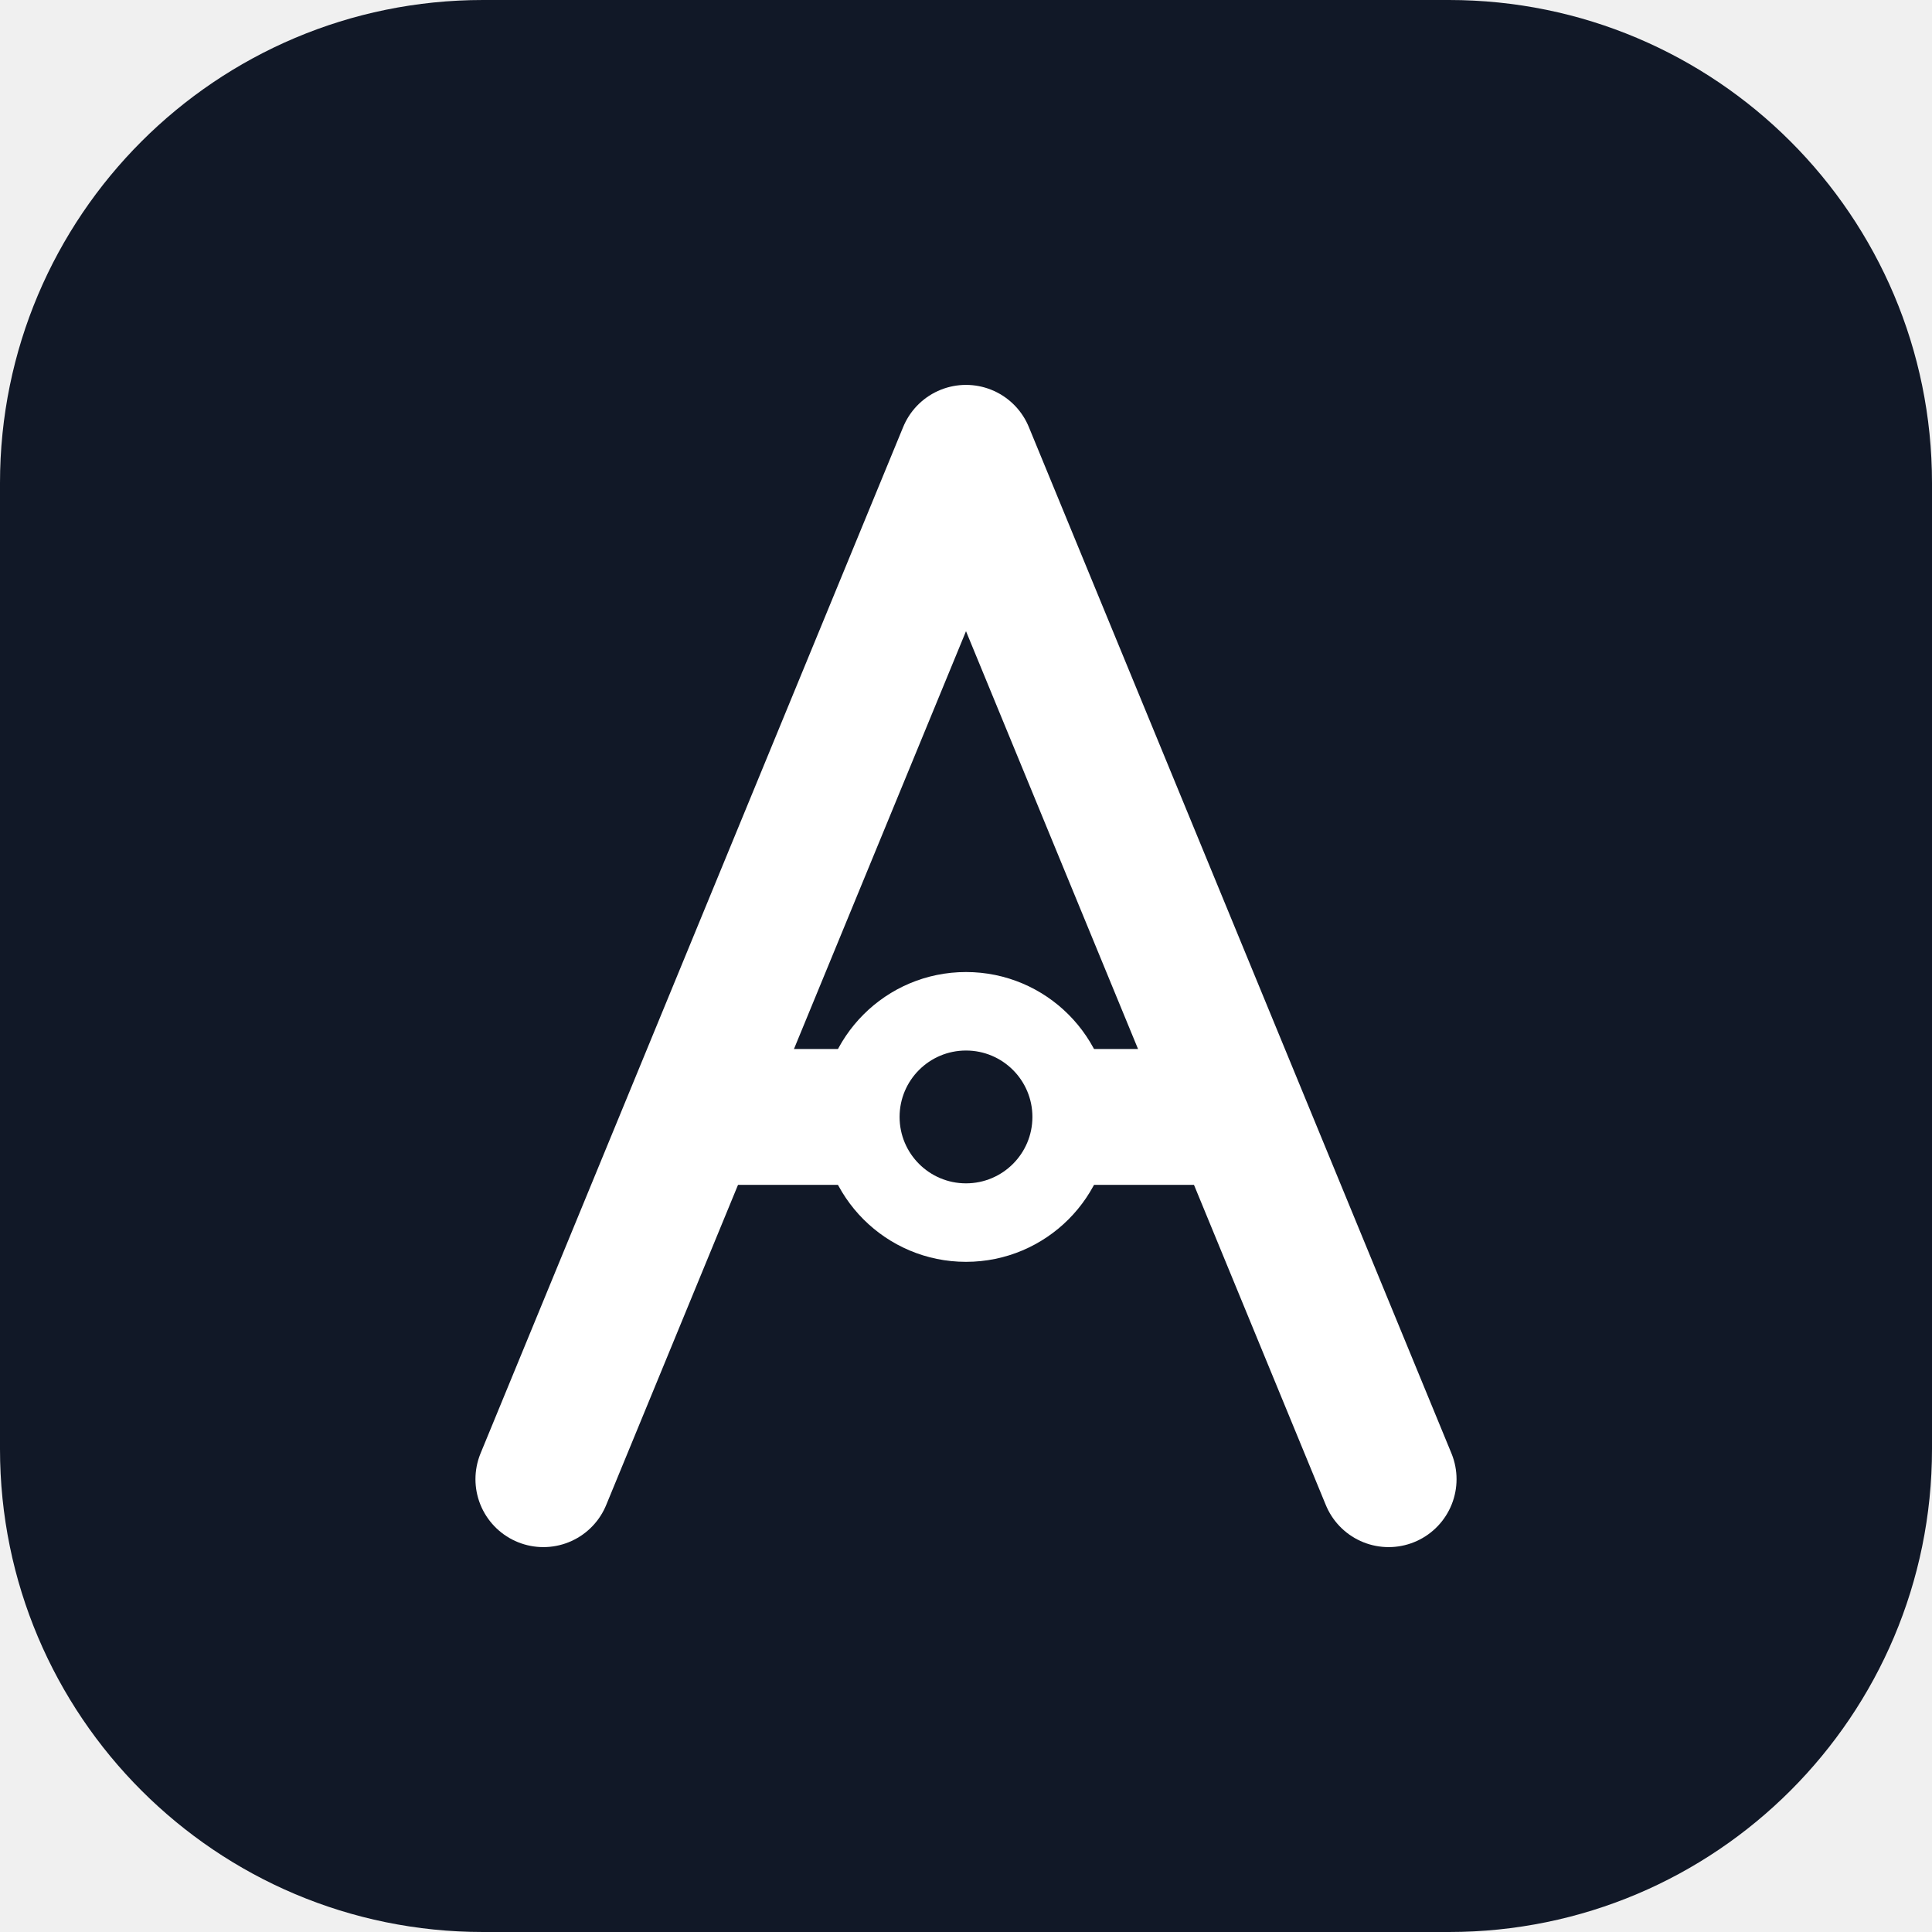
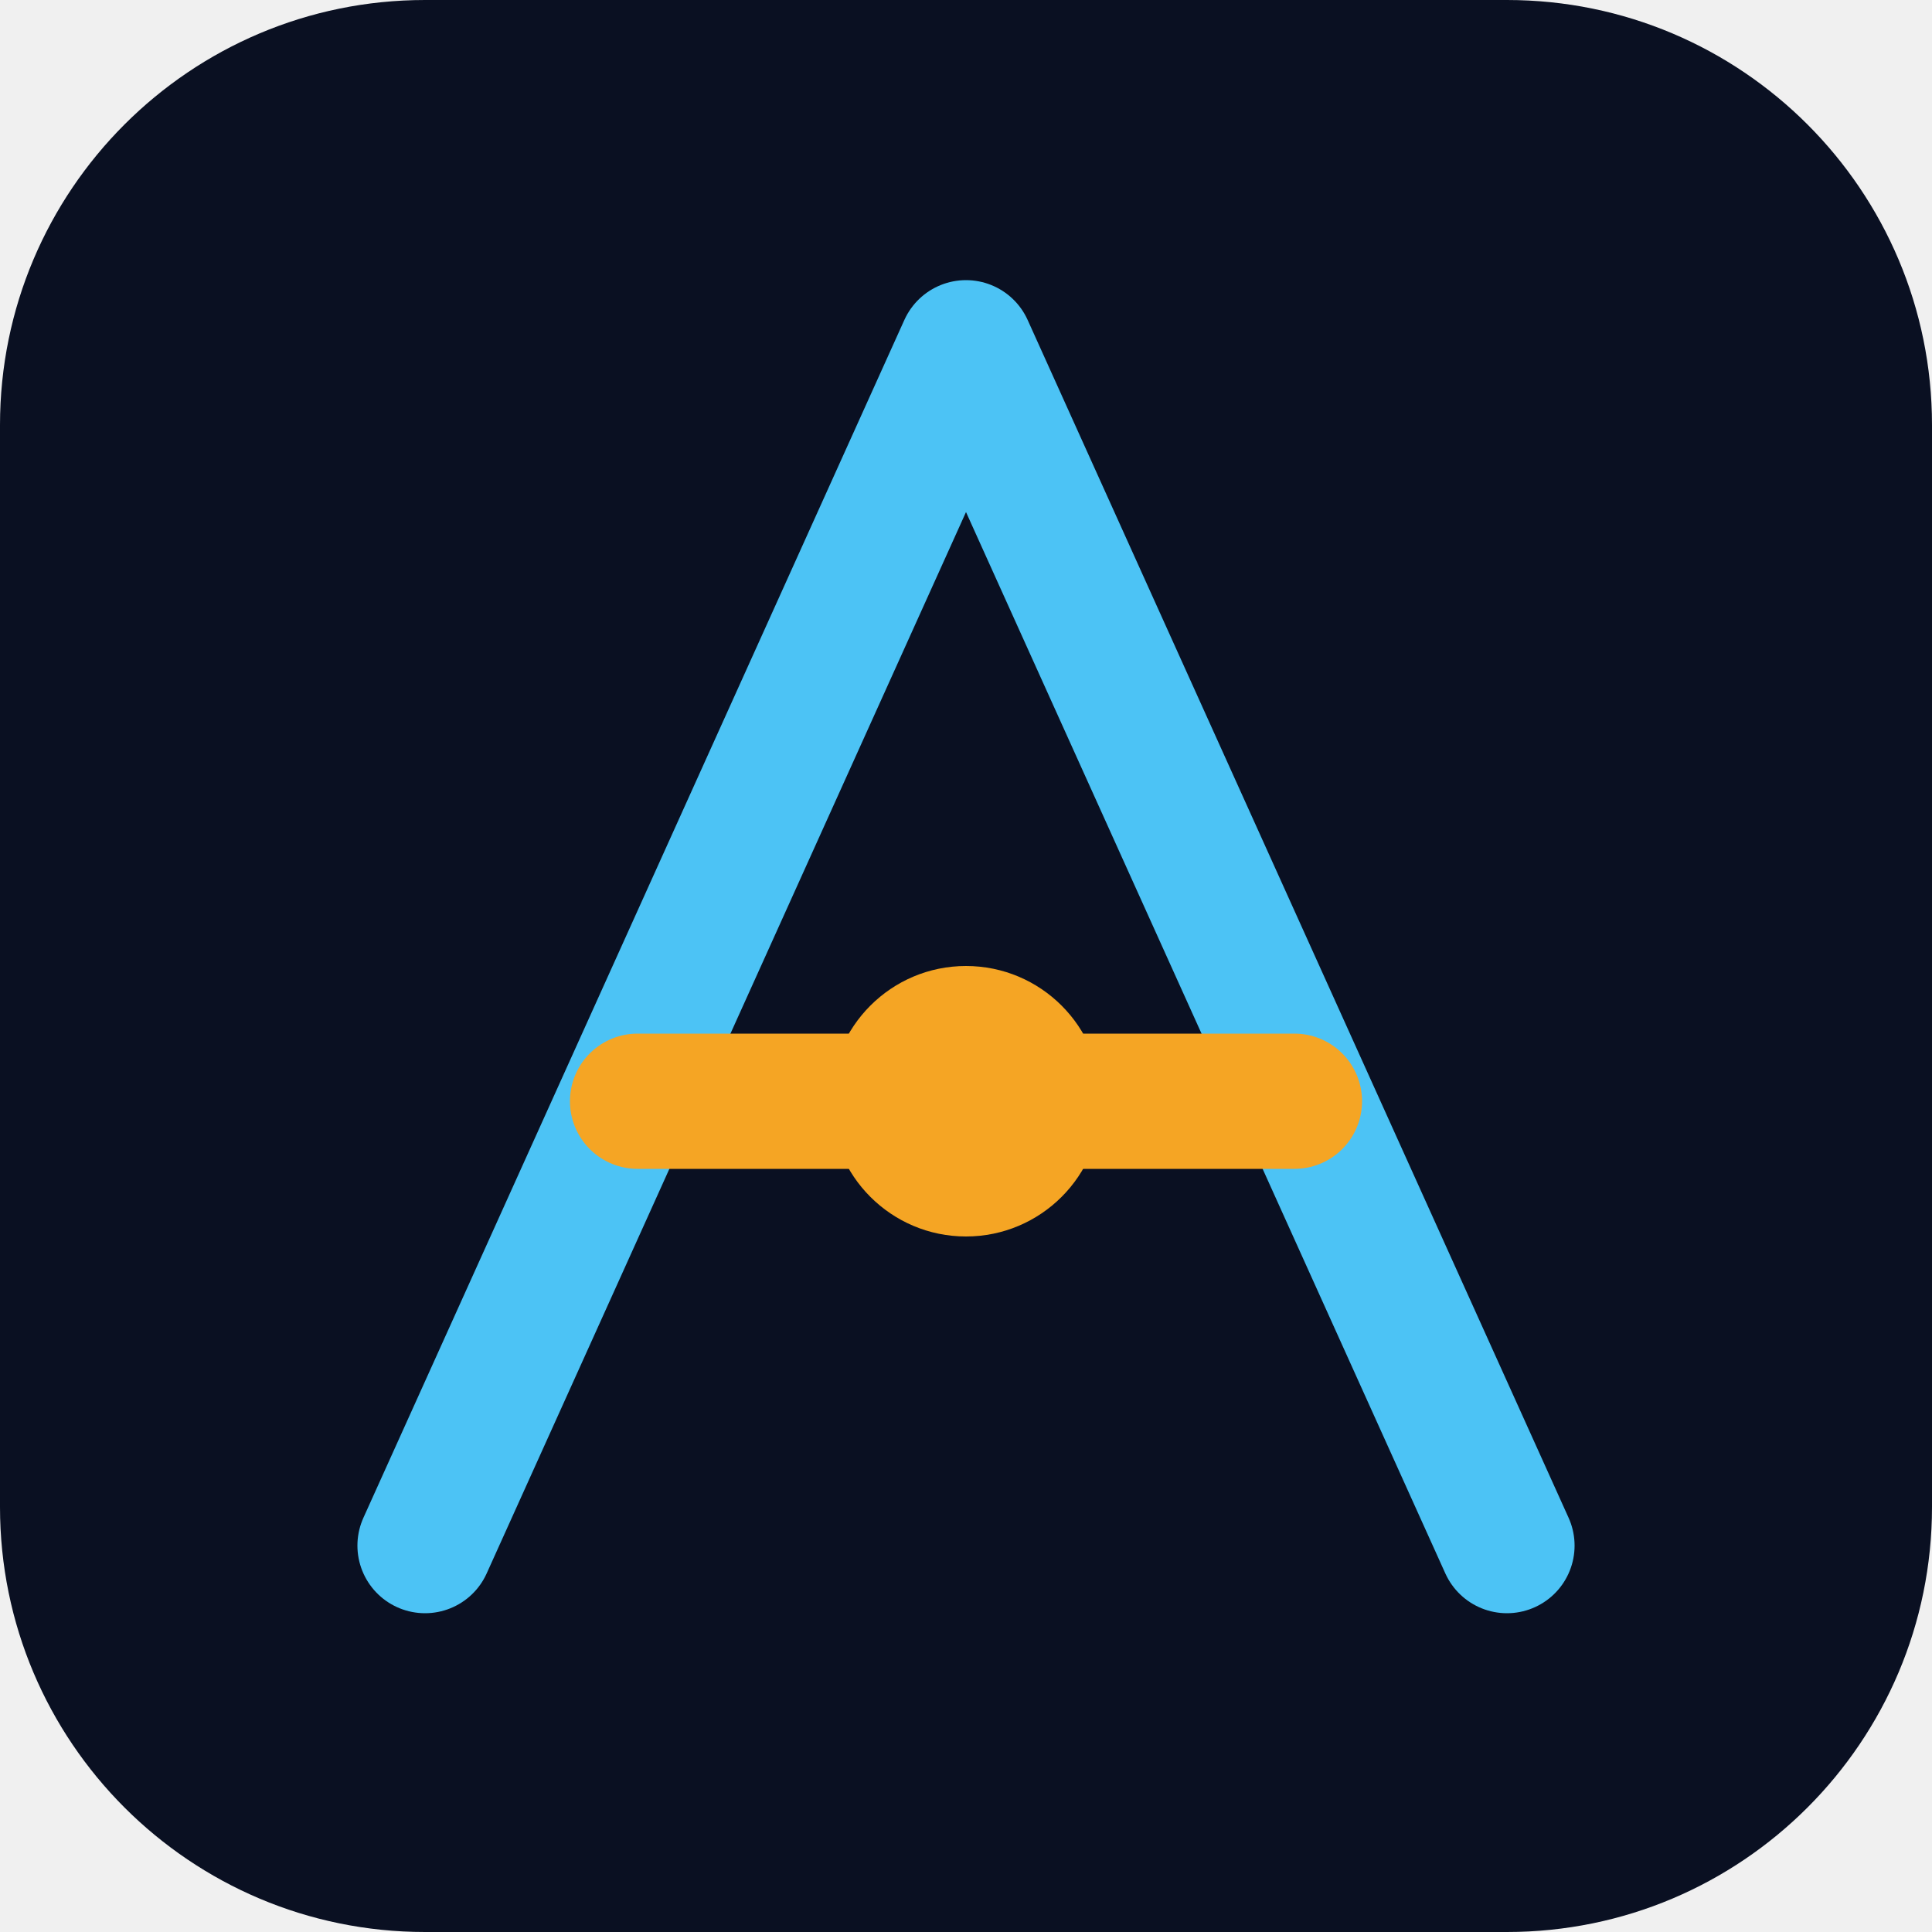
- <svg xmlns="http://www.w3.org/2000/svg" viewBox="0 0 32 32" role="img" aria-label="Aldebaran">
-   <rect width="32" height="32" rx="8" fill="#111827" />
-   <path d="M16 7.5 9 24.5M16 7.5l7 17" stroke="#FFFFFF" stroke-width="2.25" stroke-linecap="round" fill="none" />
-   <path d="M11.9 18.5h8.2" stroke="#FFFFFF" stroke-width="2.25" stroke-linecap="round" />
-   <circle cx="16" cy="18.5" r="2.4" fill="#FFFFFF" />
-   <circle cx="16" cy="18.5" r="1.1" fill="#111827" />
+ <svg xmlns="http://www.w3.org/2000/svg" viewBox="0 0 100 100">
+   <rect width="100" height="100" rx="22" fill="#0A1022" />
+   <path d="M50 18 L22 80 M50 18 L78 80" stroke="#4CC3F5" stroke-width="7" stroke-linecap="round" />
+   <path d="M33 57 H67" stroke="#F5A524" stroke-width="7" stroke-linecap="round" />
+   <circle cx="50" cy="57" r="7" fill="#F5A524" />
</svg>
